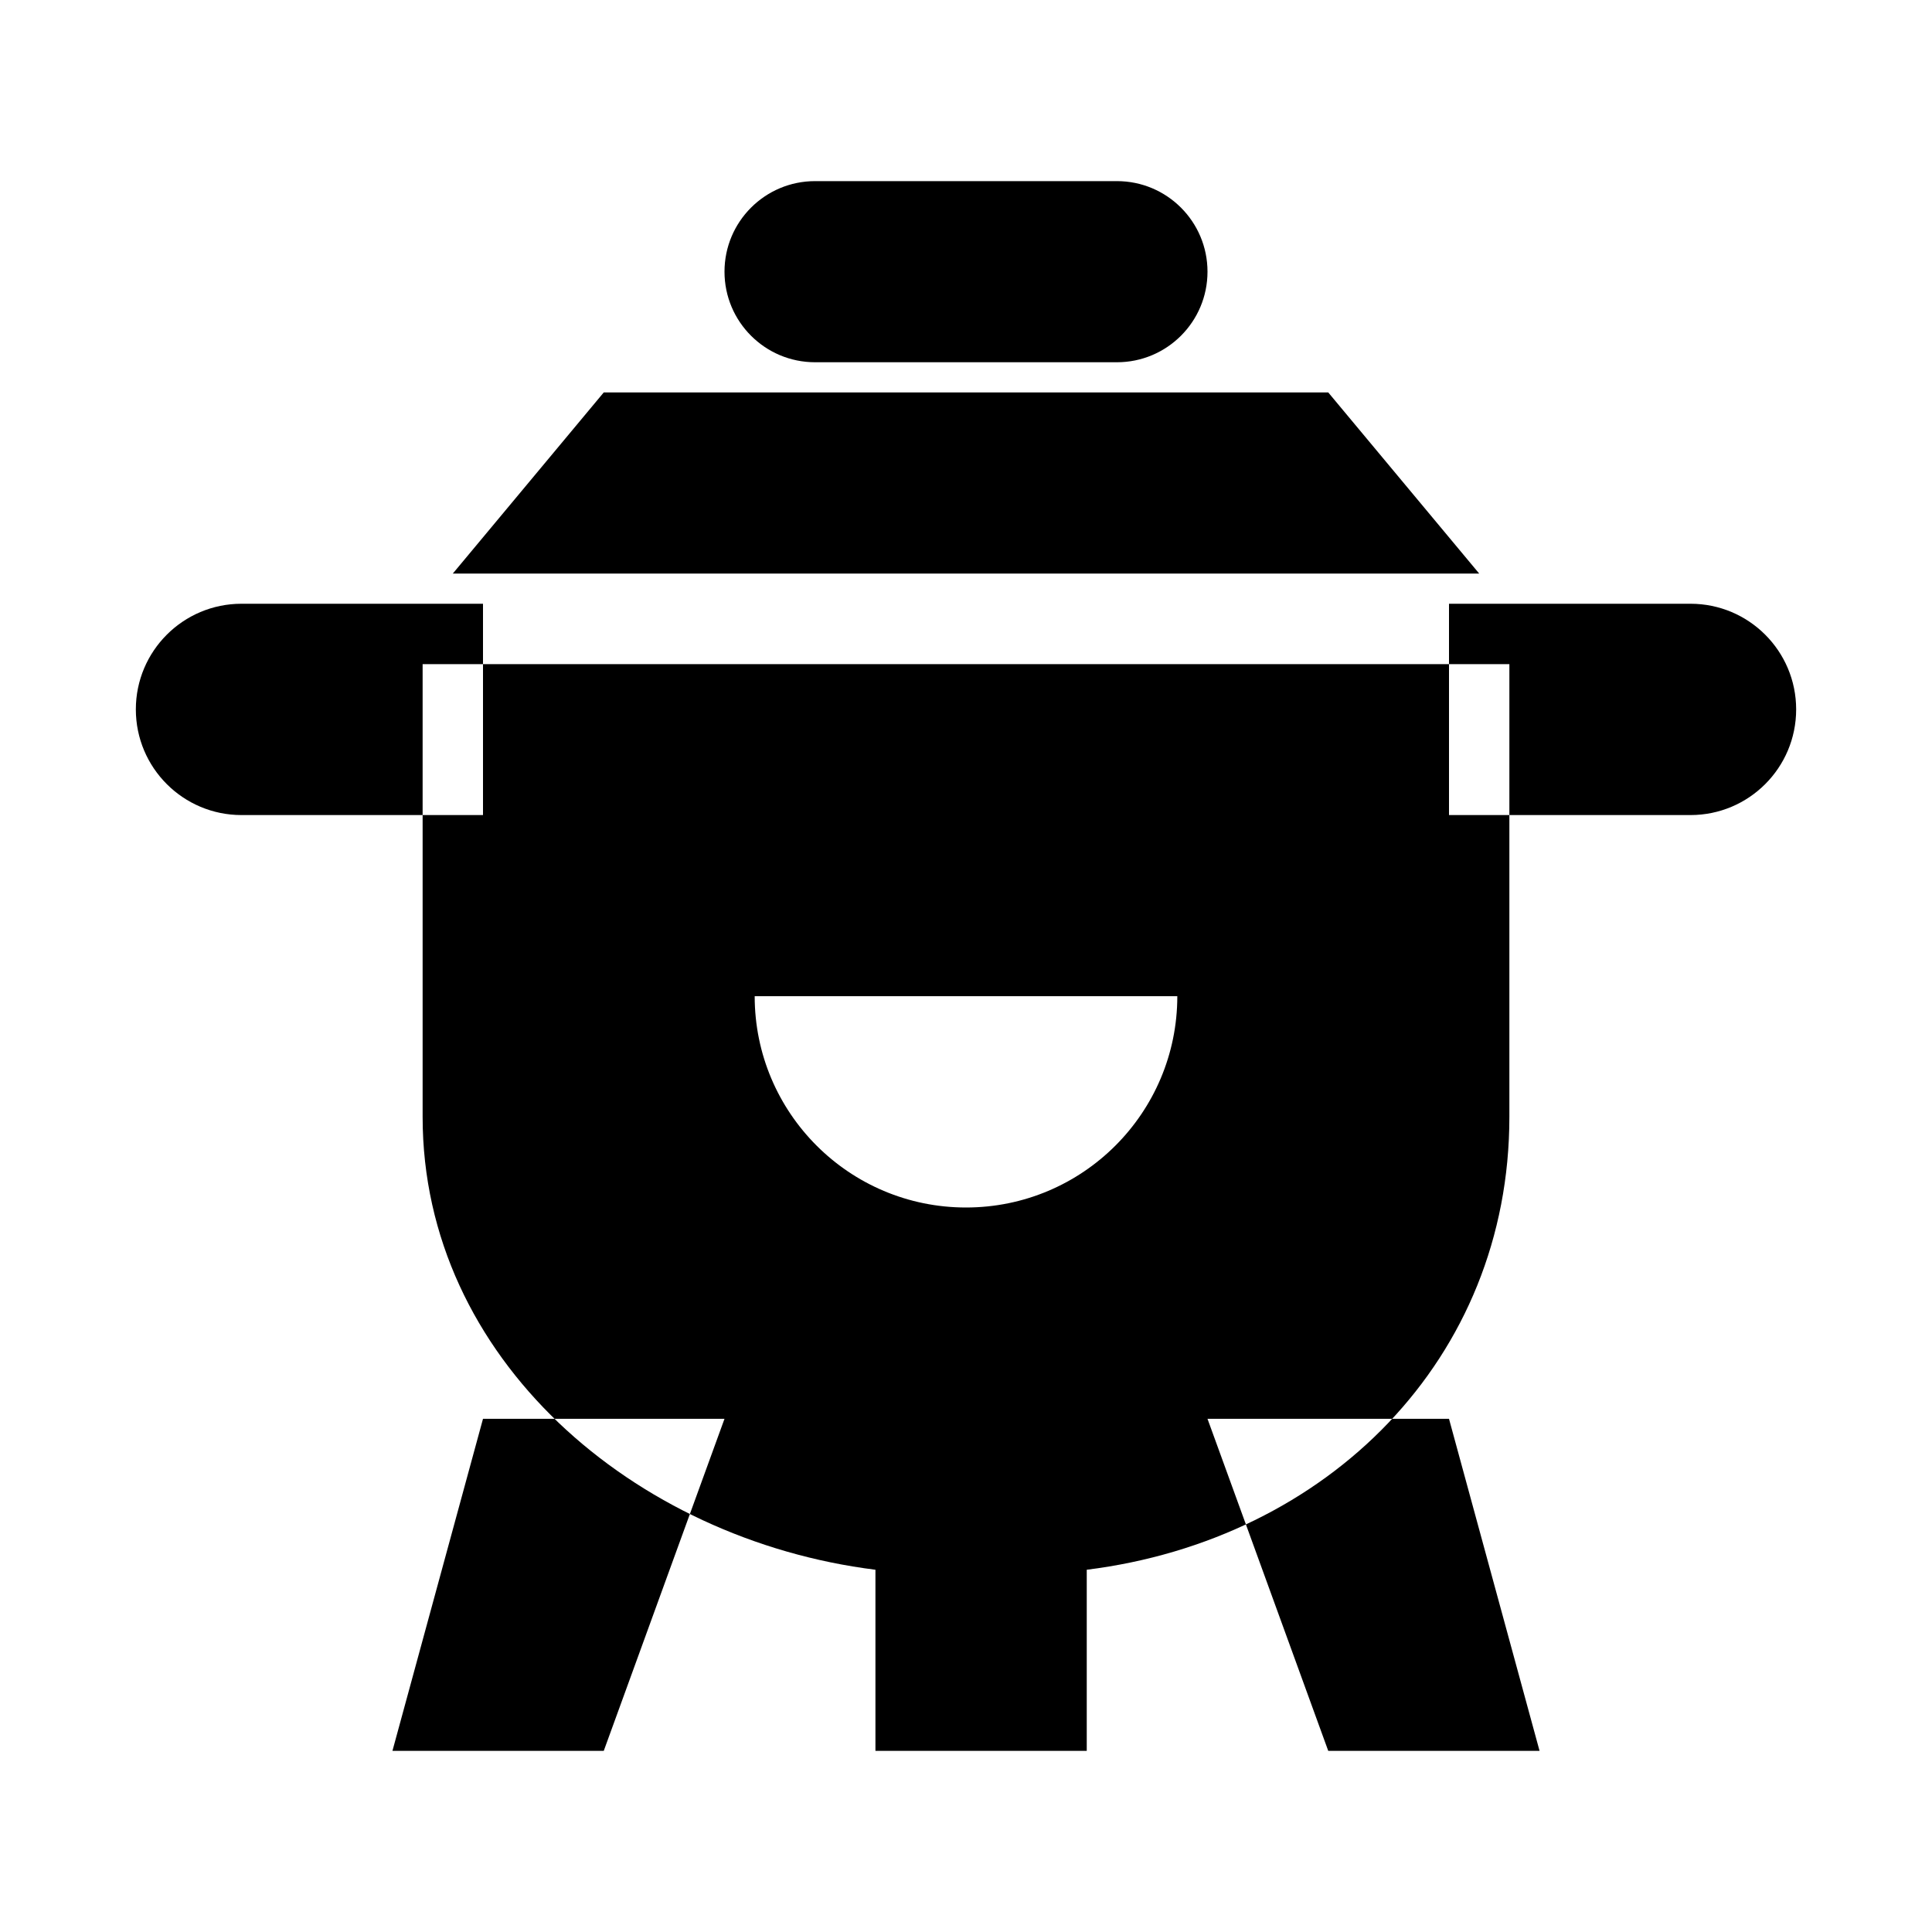
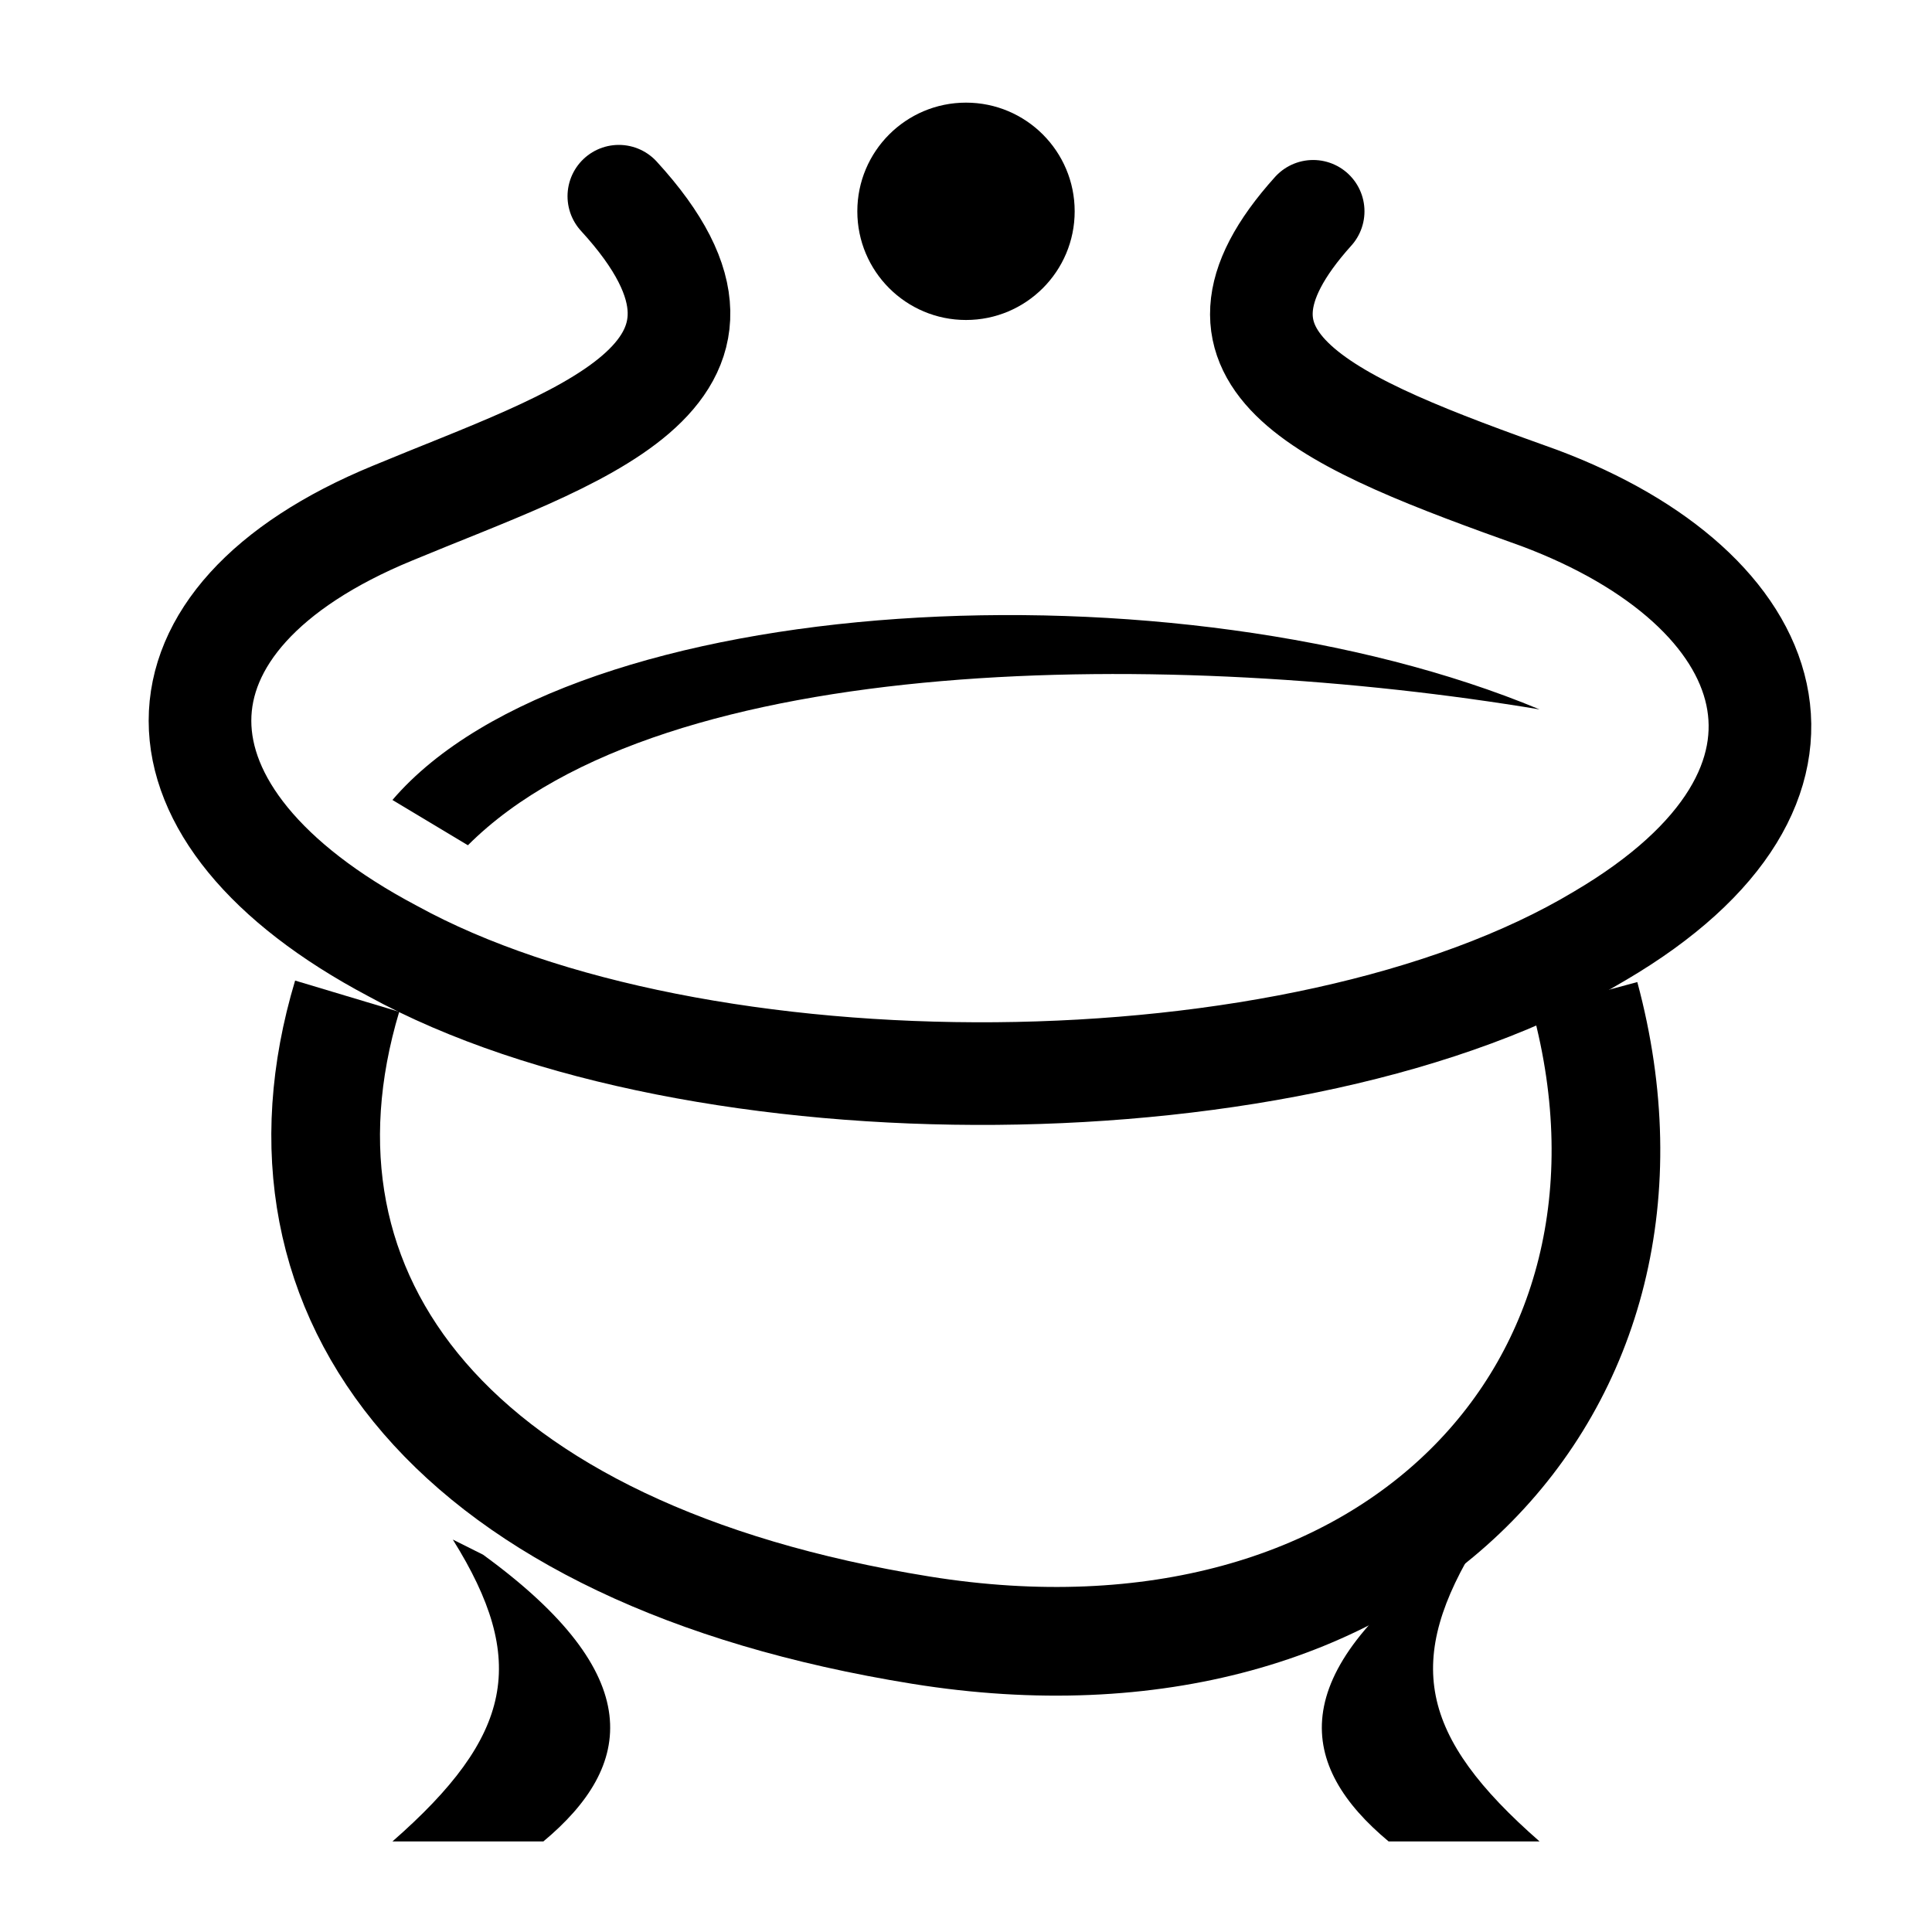
- <svg xmlns="http://www.w3.org/2000/svg" viewBox="0 0 64 64">
-   <path fill="#000" fill-rule="evenodd" d="     M27 6h10a3 3 0 0 1 0 6H27a3 3 0 0 1 0-6Z     M20 13h24l5 6H15l5-6Z     M8 20h8v7H8a3.5 3.5 0 0 1 0-7Z     M48 20h8a3.5 3.5 0 0 1 0 7h-8v-7Z     M14 22h36v15c0 8-6 14-14 15v6h-7v-6c-8-1-15-7-15-15V22Z     M25 33a7 7 0 0 0 14 0H25Z     M16 47h8l-4 11h-7l3-11Z     M40 47h8l3 11h-7l-4-11Z" />
+ <svg xmlns="http://www.w3.org/2000/svg" viewBox="0 0 64 64" role="img" aria-label="炼丹炉">
+   <g fill="#000" stroke="#000" stroke-linejoin="round">
+     <circle cx="32" cy="7" r="3.6" stroke="none" />
+     <path d="M20.5 6.5          C26 12.5 19 14.5 13 17          C4.5 20.5 4.5 27 13 31.5          C23 37 43 37 53 31          C61.5 26 59 19.5 51 16.5          C44 14 39 12 43.5 7" fill="none" stroke-width="3.4" stroke-linecap="round" />
+     <path d="M13 26.5 C19 19.5 39 18.5 51 23.5 C39 21.5 22 21.5 15.5 28" stroke="none" />
+     <path d="M11.5 33          C8.5 43 15 51.5 30.5 54          C46 56.5 56 46 52.5 33" fill="none" stroke-width="3.6" stroke-linecap="butt" />
+     <path d="M16 51.5 C21.5 55.5 21 58.5 18 61 H13 C17 57.5 17.5 55 15 51 Z" stroke="none" />
+     <path d="M48 51.5 C42.5 55.5 43 58.5 46 61 H51 C47 57.5 46.5 55 49 51 Z" stroke="none" />
+   </g>
</svg>
